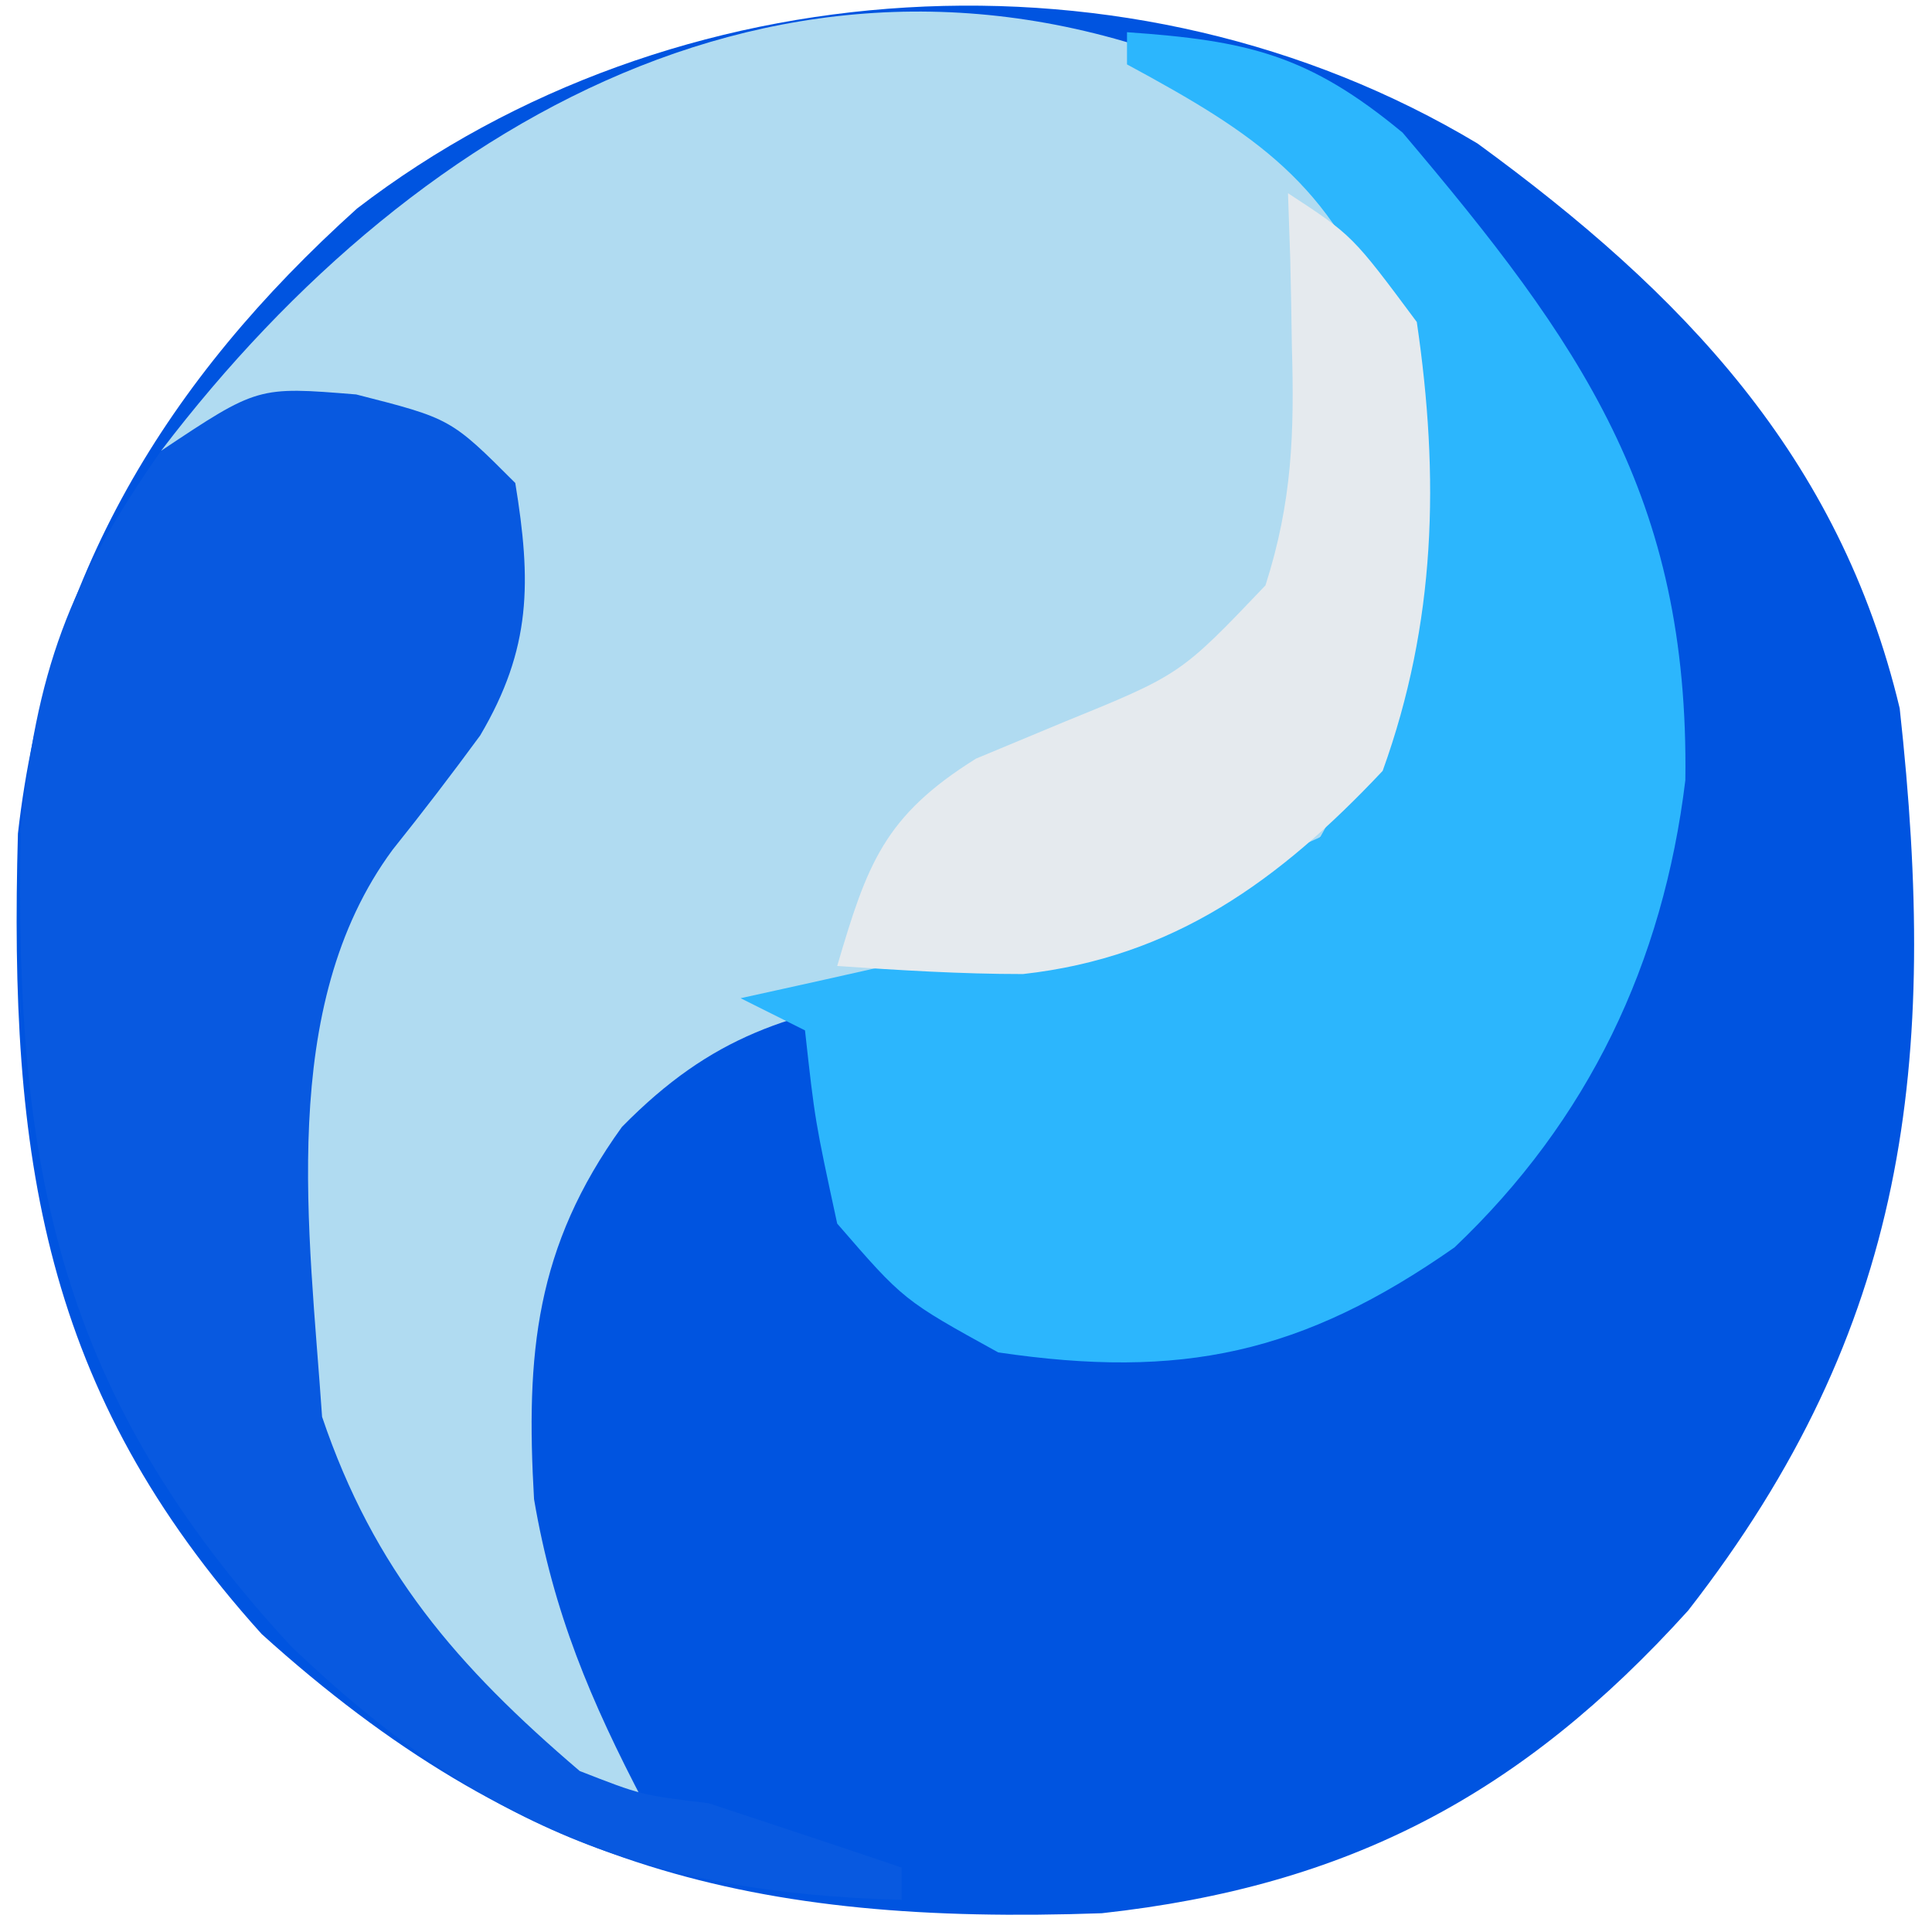
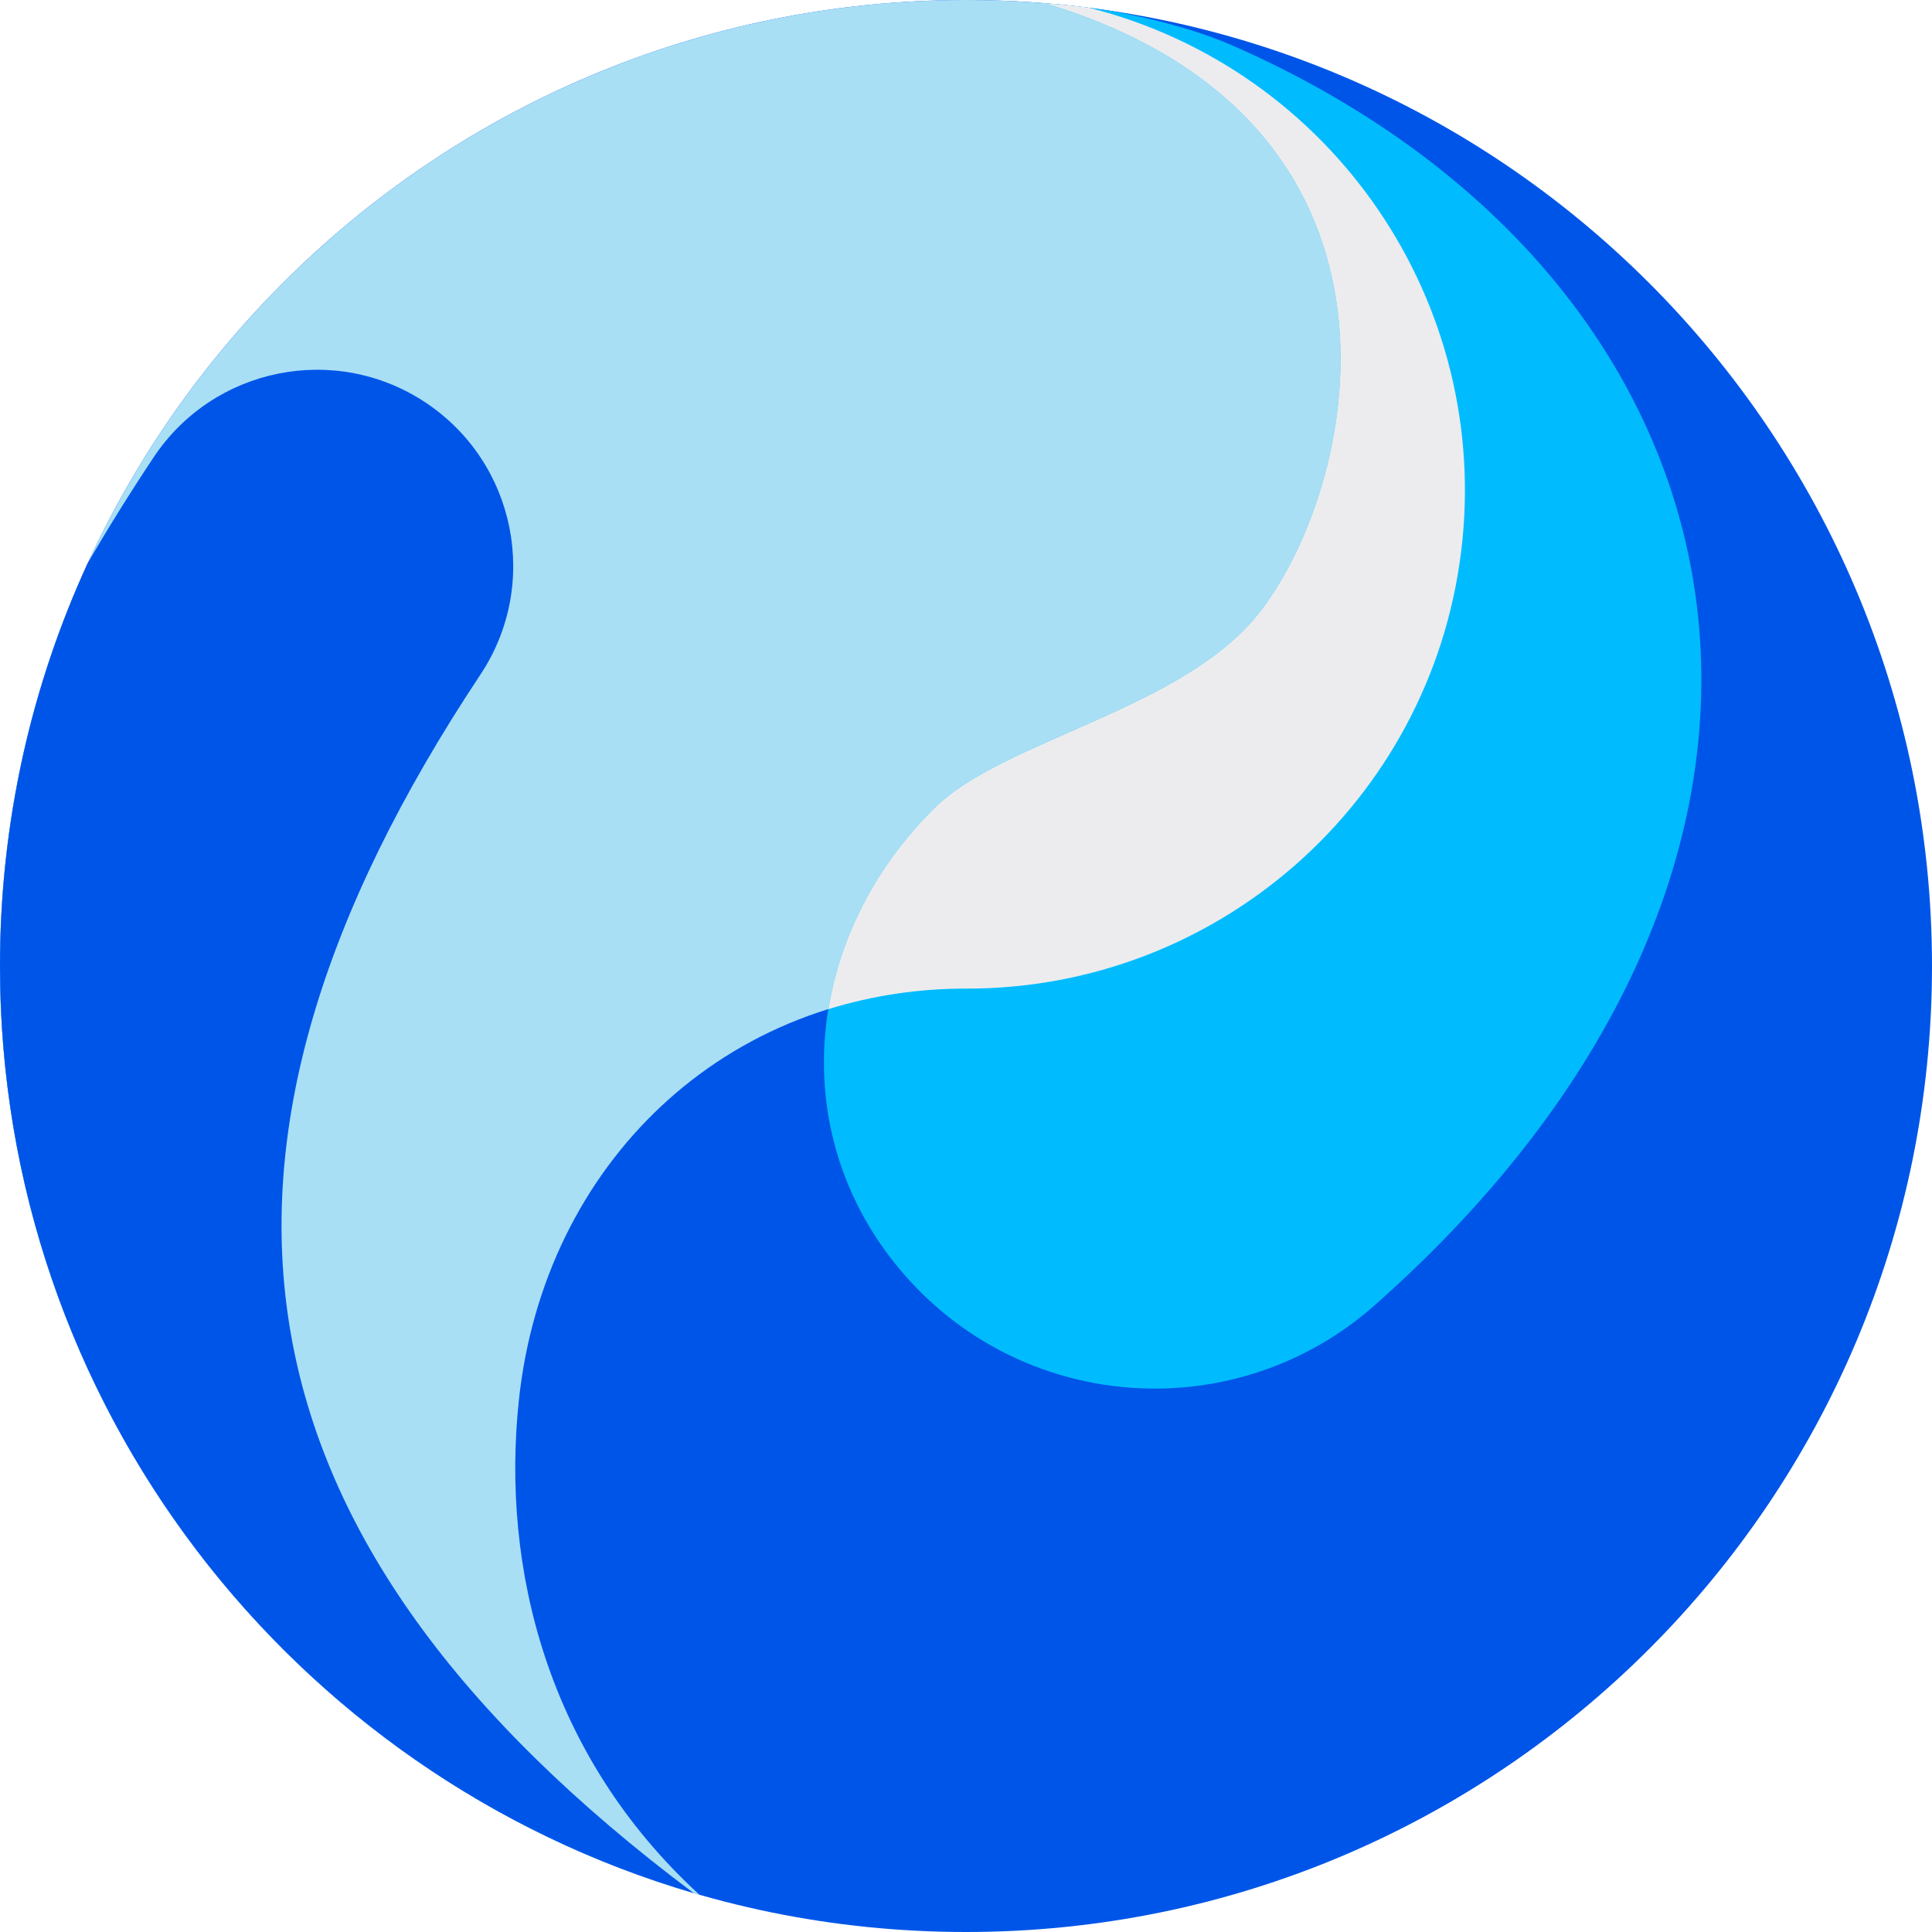
- <svg xmlns="http://www.w3.org/2000/svg" fill="none" viewBox="0 0 60 60" version="1.1" width="32" height="32">
-   <path d="M0 0 C6.36 4.64 11.24 9.71 13.11 17.54 C14.32 28.56 13.38 36.78 6.54 45.56 C1.37 51.28 -4.01 54.12 -11.67 54.96 C-22.46 55.34 -29.74 53.54 -37.76 46.29 C-44.56 38.75 -45.61 31.48 -45.33 21.43 C-44.42 13.45 -40.73 7.36 -34.8 2.02 C-24.98 -5.52 -10.71 -6.42 0 0 Z " fill="#0054E0" transform="translate(45.88672,4.457031)" />
-   <path d="M0 0 C4.28 4.17 5.56 6.83 5.75 12.81 C5.61 17.12 5.43 20.06 2.38 23.31 C-1.88 26.41 -4.98 27.46 -10.19 28.12 C-14.11 28.76 -16.5 29.45 -19.31 32.31 C-22 36.04 -22.3 39.36 -22.04 43.87 C-21.44 47.4 -20.28 50.14 -18.62 53.31 C-23.14 51.47 -26.58 48.43 -28.75 44.04 C-30.54 38.46 -30.8 31.57 -28.8 26.02 C-27.75 24.19 -27.75 24.19 -25.62 21.31 C-23.32 17.86 -23.19 16.37 -23.62 12.31 C-27.48 9.75 -29.21 10.48 -33.62 11.31 C-25.56 0.72 -13.25 -6.17 0 0 Z " fill="#B0DBF1" transform="translate(38.625,2.6875)" />
-   <path d="M0 0 C3.75 0.26 5.64 0.7 8.56 3.12 C14.1 9.66 17.46 14.42 17.34 23.23 C16.65 28.91 14.33 33.79 10.17 37.74 C5.44 41.05 1.69 41.84 -4 41 C-6.94 39.38 -6.94 39.38 -9 37 C-9.69 33.81 -9.69 33.81 -10 31 C-10.66 30.67 -11.32 30.34 -12 30 C-11.12 29.81 -10.24 29.61 -9.33 29.41 C-8.17 29.15 -7.01 28.89 -5.81 28.62 C-4.66 28.37 -3.52 28.11 -2.33 27.85 C1.98 26.79 1.98 26.79 6 25 C8.82 20.02 8.54 14.56 8 9 C6.29 4.67 4.03 3.18 0 1 C0 0.67 0 0.34 0 0 Z " fill="#2CB6FD" transform="translate(35,1)" />
-   <path d="M0 0 C2.94 0.75 2.94 0.75 4.94 2.75 C5.44 5.81 5.45 7.88 3.85 10.59 C2.97 11.79 2.06 12.98 1.13 14.14 C-2.47 19.02 -1.45 26.01 -1.06 31.75 C0.55 36.51 3.12 39.49 6.94 42.75 C8.86 43.5 8.86 43.5 10.94 43.75 C12.94 44.41 14.94 45.07 16.94 45.75 C16.94 46.08 16.94 46.41 16.94 46.75 C8.96 46.55 3.76 44.41 -2.01 38.89 C-9.22 31.1 -10.62 24.07 -10.42 13.59 C-9.95 8.6 -8.92 5.84 -6.06 1.75 C-3.06 -0.25 -3.06 -0.25 0 0 Z " fill="#0859E0" transform="translate(11.0625,12.25)" />
-   <path d="M0 0 C2 1.31 2 1.31 4 4 C4.71 8.83 4.6 13.34 2.94 17.94 C-0.27 21.35 -3.55 23.73 -8.23 24.25 C-10.16 24.25 -12.08 24.13 -14 24 C-13.07 20.83 -12.54 19.34 -9.69 17.56 C-8.8 17.19 -7.91 16.82 -7 16.44 C-3.34 14.95 -3.34 14.95 -0.7 12.18 C0.13 9.59 0.2 7.46 0.12 4.75 C0.1 3.41 0.1 3.41 0.07 2.05 C0.05 1.37 0.02 0.7 0 0 Z " fill="#E5EAEE" transform="translate(40,6)" />
+ <svg xmlns="http://www.w3.org/2000/svg" height="1em" style="flex:none;line-height:1" viewBox="0 0 24 24" width="1em">
+   <circle cx="12" cy="12" fill="#0055E9" r="12" />
+   <path d="M12 0c.518 0 1.028.033 1.528.096A6.188 6.188 0 0112.12 12.28l-.12.001c-2.99 0-5.242 2.179-5.554 5.11-.223 2.086.353 4.412 2.242 6.146C3.672 22.1 0 17.479 0 12 0 5.373 5.373 0 12 0z" fill="#A8DFF5" />
+   <path d="M5.286 5a2.438 2.438 0 01.682 3.38c-3.962 5.966-3.215 10.743 2.648 15.136C3.636 22.056 0 17.452 0 12c0-1.787.39-3.482 1.09-5.006.253-.435.525-.872.817-1.311A2.438 2.438 0 015.286 5z" fill="#0055E9" />
+   <path d="M12.98.04c.272.021.543.053.81.093.583.106 1.117.254 1.538.44 6.638 2.927 8.07 10.052 1.748 15.642a4.125 4.125 0 01-5.822-.358c-1.51-1.706-1.3-4.184.357-5.822.858-.848 3.108-1.223 4.045-2.441 1.257-1.634 2.122-6.009-2.523-7.506L12.98.039z" fill="#00BCFF" />
+   <path d="M13.528.096A6.187 6.187 0 0112 12.281a5.75 5.75 0 00-1.71.255c.147-.905.595-1.784 1.321-2.501.858-.848 3.108-1.223 4.045-2.441 1.27-1.651 2.14-6.104-2.676-7.554.184.014.367.033.548.056z" fill="#ECECEE" />
</svg>
